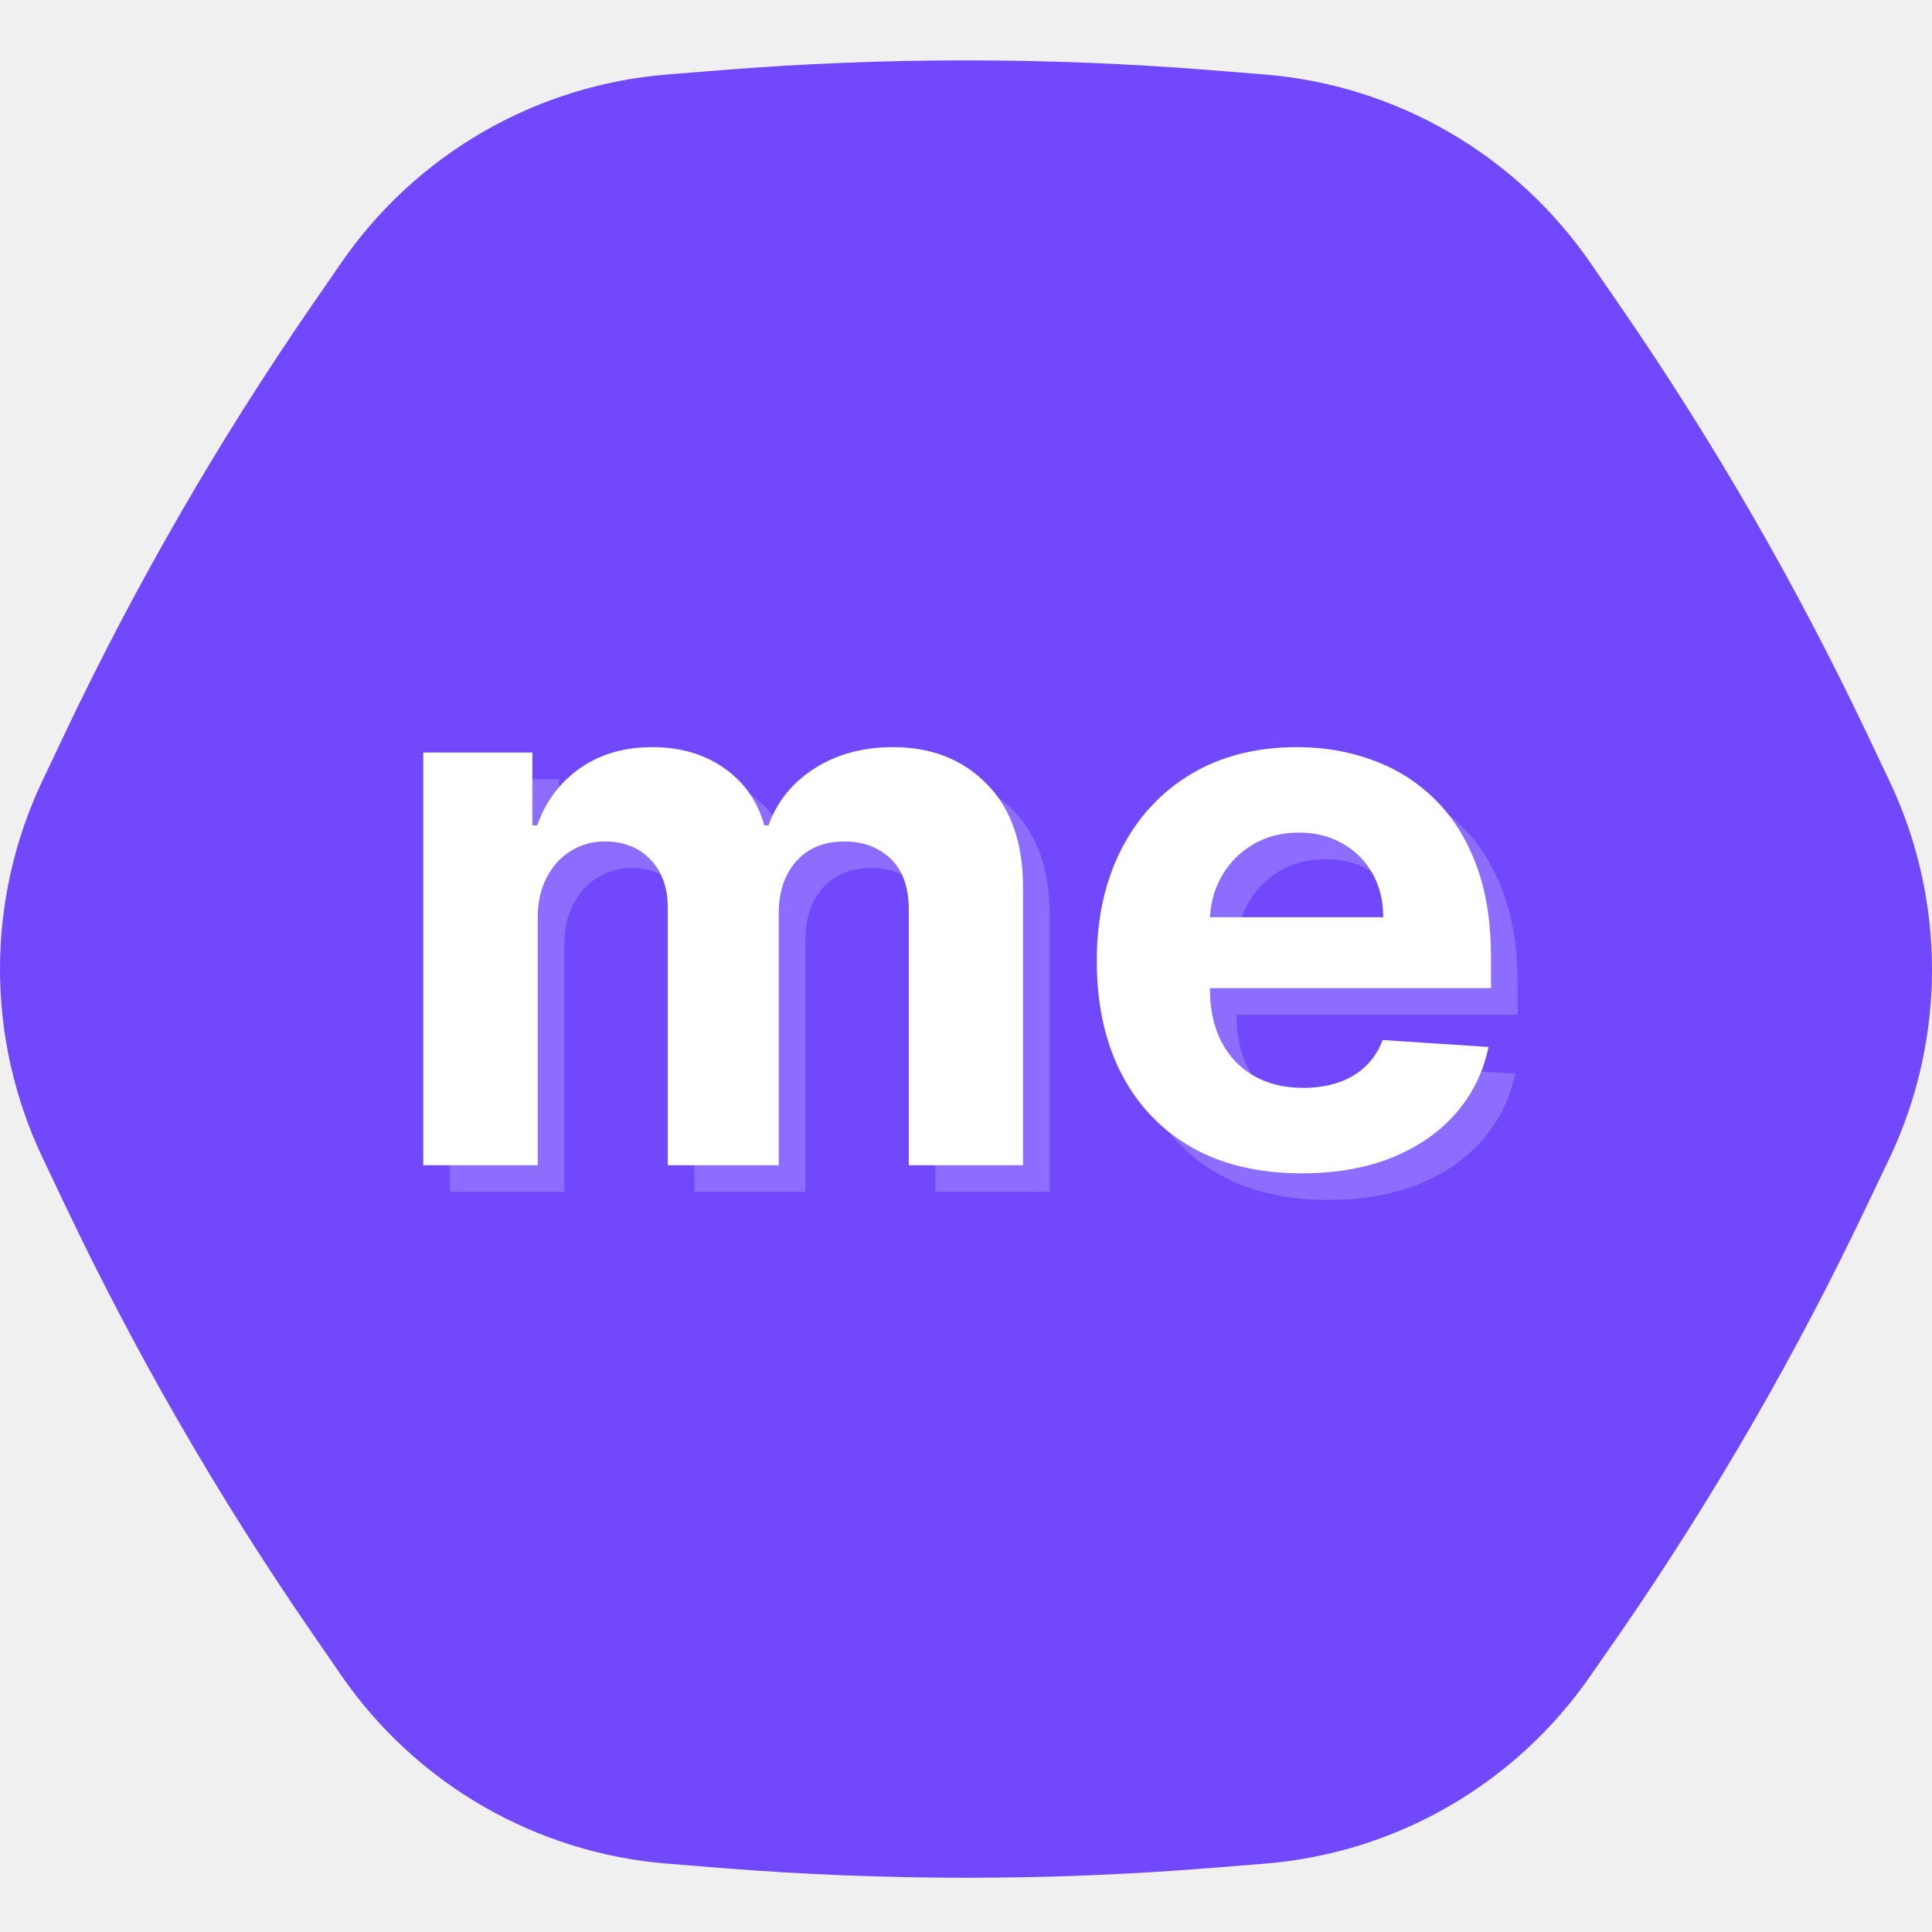
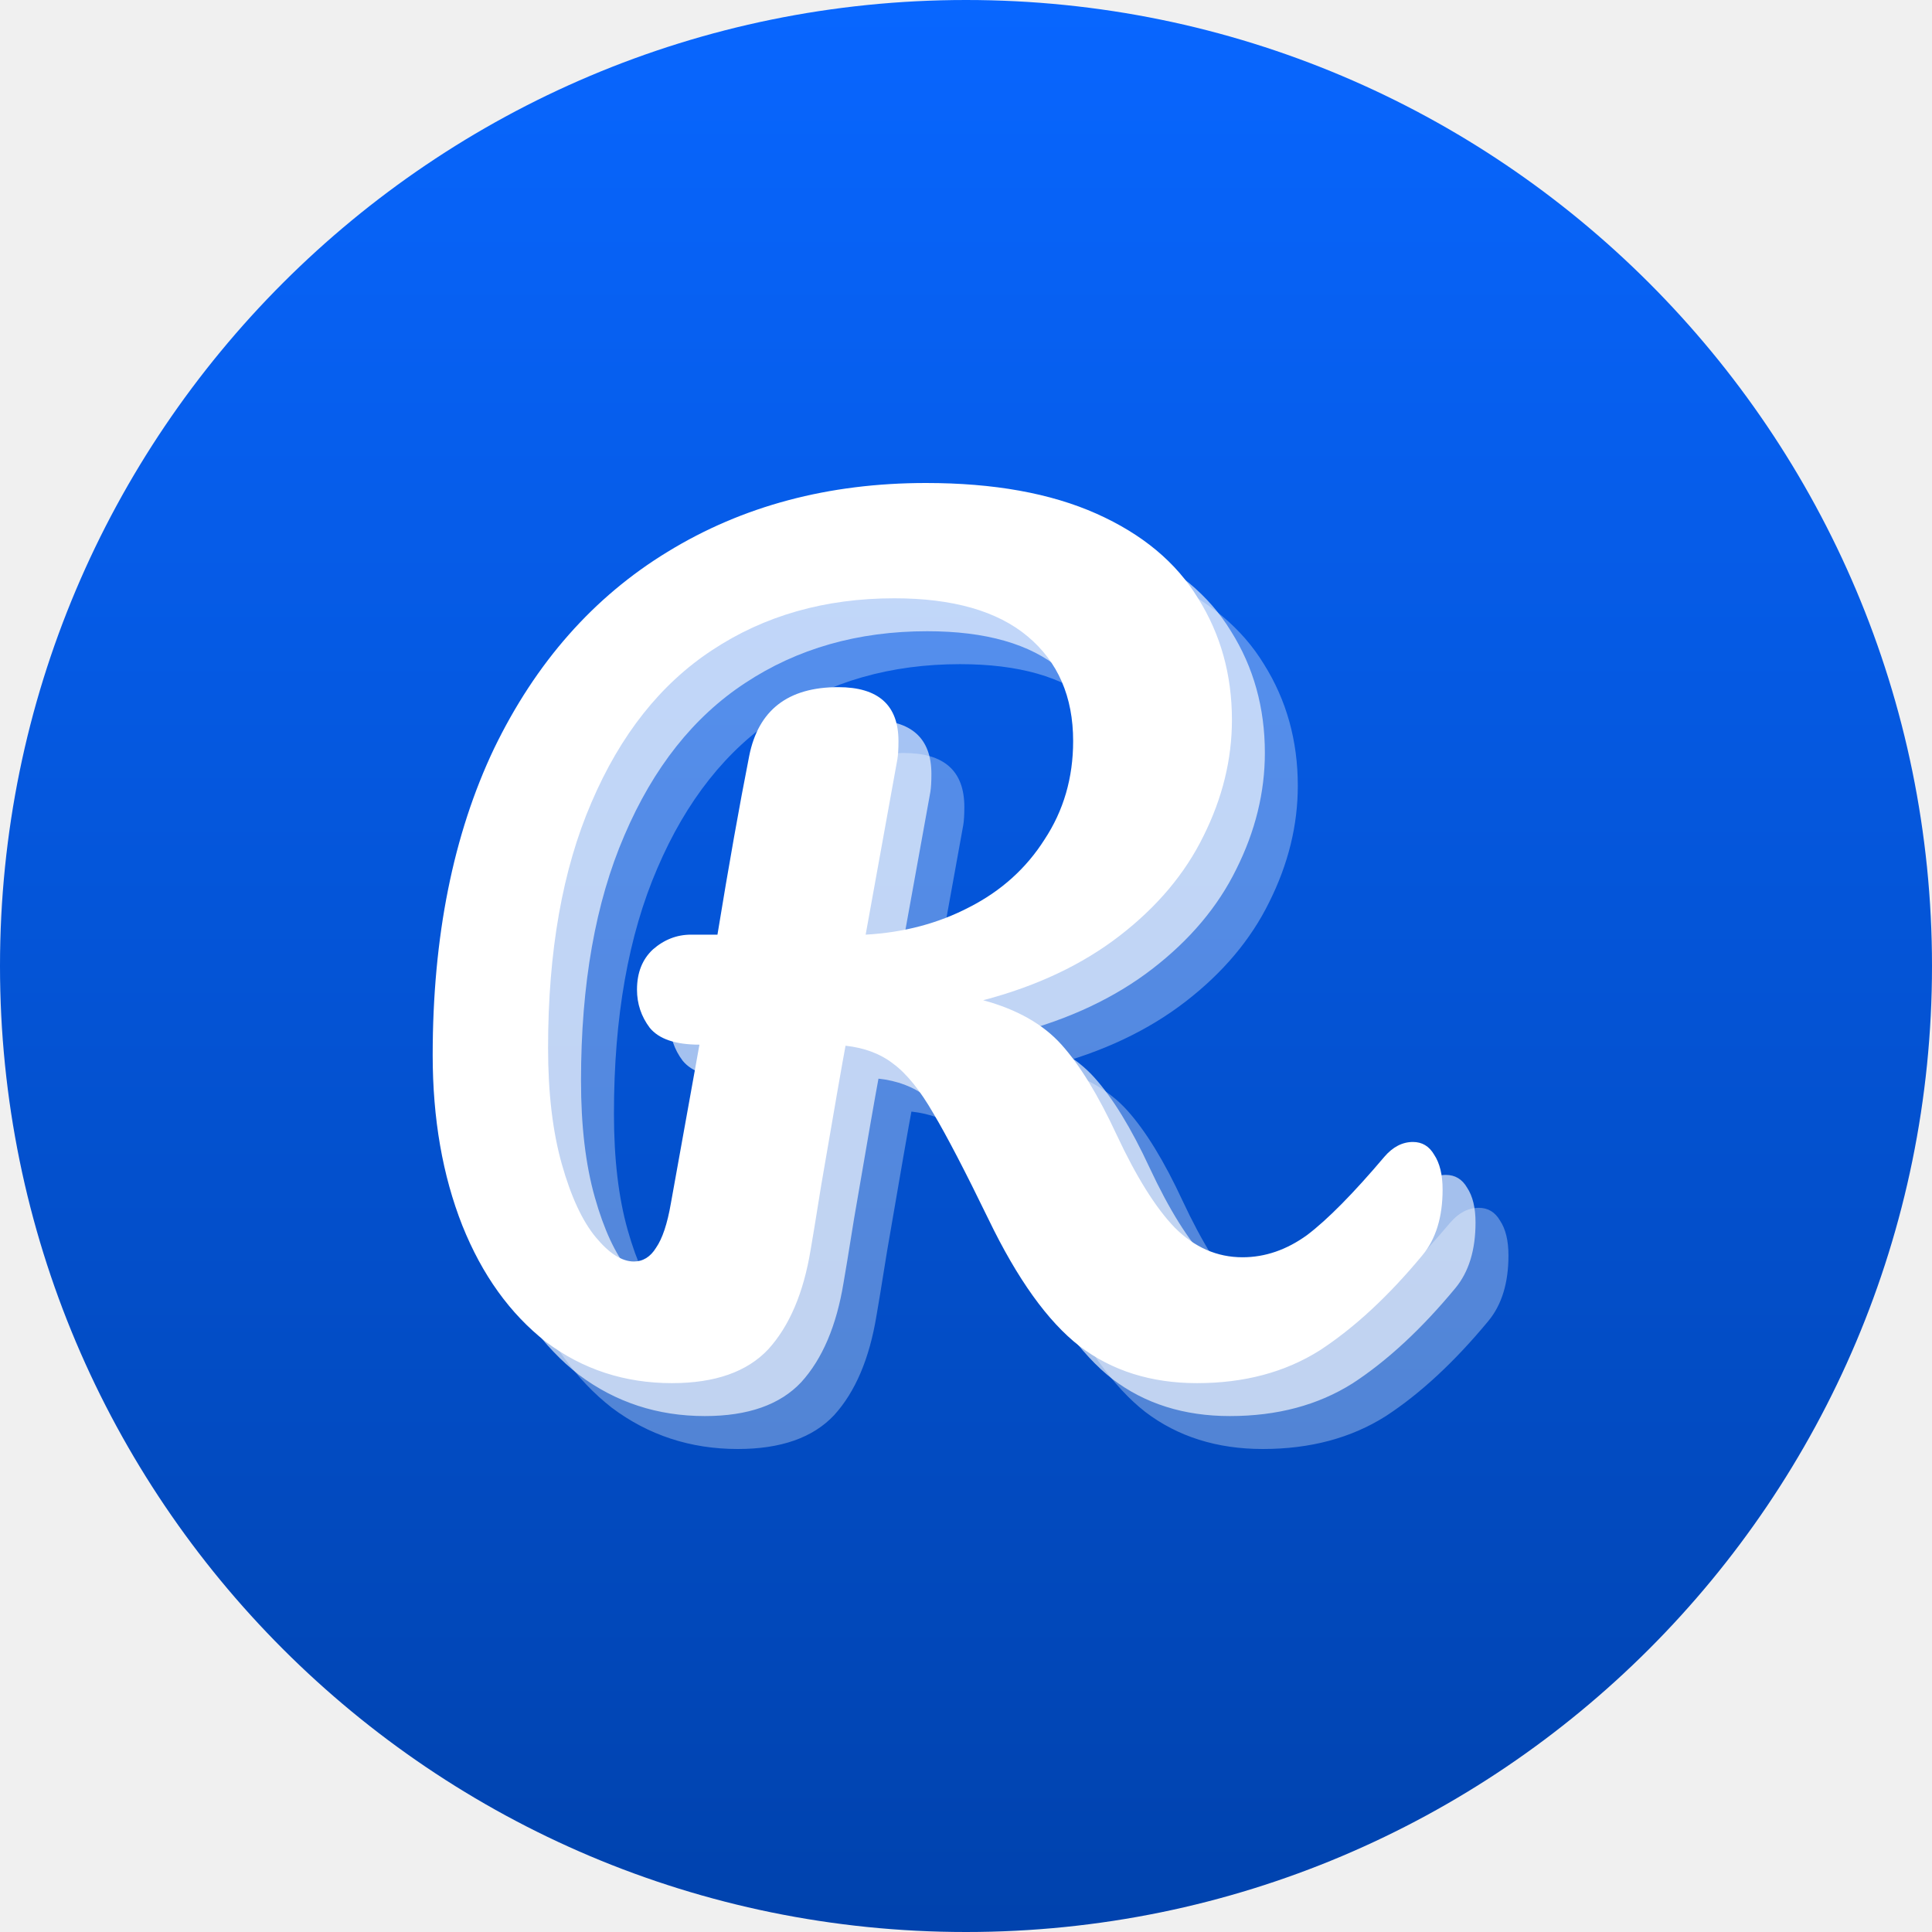
- <svg xmlns="http://www.w3.org/2000/svg" width="128" height="128" viewBox="0 0 128 128" fill="none">
-   <path d="M123.681 79.883C119.01 89.713 113.564 99.155 107.393 108.118L105.402 110.981C102.952 114.539 99.74 117.507 96.001 119.667C92.261 121.828 88.087 123.127 83.783 123.472L80.288 123.753C69.447 124.625 58.553 124.625 47.712 123.753L44.217 123.472C39.913 123.127 35.739 121.828 31.999 119.667C28.26 117.507 25.048 114.539 22.598 110.981L20.607 108.092C14.436 99.129 8.989 89.688 4.319 79.858L2.815 76.694C0.962 72.791 0 68.524 0 64.203C0 59.882 0.962 55.616 2.815 51.713L4.319 48.549C8.989 38.719 14.436 29.277 20.607 20.314L22.598 17.425C25.048 13.867 28.26 10.9 31.999 8.739C35.739 6.579 39.913 5.279 44.217 4.935L47.712 4.653C58.553 3.782 69.447 3.782 80.288 4.653L83.783 4.935C88.09 5.284 92.266 6.589 96.006 8.757C99.746 10.924 102.956 13.899 105.402 17.464L107.393 20.353C113.564 29.316 119.01 38.757 123.681 48.587L125.185 51.751C127.038 55.654 128 59.921 128 64.242C128 68.563 127.038 72.829 125.185 76.732L123.681 79.883Z" fill="#7148FC" />
-   <g opacity="0.2">
-     <path d="M87.995 79.5C85.182 79.5 82.761 78.93 80.732 77.791C78.714 76.64 77.159 75.014 76.067 72.913C74.975 70.8 74.429 68.302 74.429 65.418C74.429 62.605 74.975 60.136 76.067 58.012C77.159 55.888 78.696 54.232 80.678 53.045C82.672 51.858 85.01 51.265 87.692 51.265C89.496 51.265 91.176 51.556 92.731 52.137C94.297 52.707 95.662 53.567 96.825 54.718C98 55.87 98.914 57.318 99.567 59.062C100.22 60.795 100.546 62.825 100.546 65.151V67.234H77.456V62.534H93.407C93.407 61.442 93.17 60.475 92.695 59.632C92.22 58.789 91.562 58.131 90.719 57.656C89.888 57.169 88.921 56.926 87.817 56.926C86.666 56.926 85.645 57.193 84.755 57.727C83.877 58.249 83.188 58.956 82.69 59.846C82.192 60.724 81.936 61.703 81.924 62.783V67.252C81.924 68.605 82.174 69.774 82.672 70.759C83.183 71.744 83.9 72.504 84.826 73.038C85.752 73.572 86.85 73.839 88.12 73.839C88.963 73.839 89.734 73.72 90.434 73.483C91.134 73.245 91.734 72.889 92.232 72.415C92.731 71.94 93.111 71.358 93.372 70.67L100.386 71.133C100.03 72.818 99.3 74.29 98.196 75.548C97.104 76.794 95.692 77.767 93.959 78.467C92.238 79.156 90.25 79.5 87.995 79.5Z" fill="white" />
-     <path d="M29.806 78.966V51.621H37.034V56.445H37.355C37.925 54.843 38.874 53.579 40.203 52.653C41.532 51.727 43.123 51.265 44.974 51.265C46.85 51.265 48.446 51.733 49.763 52.671C51.081 53.597 51.959 54.855 52.398 56.445H52.683C53.241 54.879 54.25 53.627 55.709 52.689C57.181 51.739 58.92 51.265 60.926 51.265C63.477 51.265 65.549 52.078 67.139 53.704C68.741 55.318 69.542 57.608 69.542 60.575V78.966H61.976V62.071C61.976 60.552 61.572 59.412 60.766 58.653C59.958 57.893 58.95 57.513 57.739 57.513C56.362 57.513 55.288 57.953 54.517 58.831C53.745 59.697 53.359 60.843 53.359 62.267V78.966H46.007V61.911C46.007 60.57 45.621 59.501 44.85 58.706C44.09 57.911 43.087 57.513 41.841 57.513C40.998 57.513 40.239 57.727 39.562 58.154C38.898 58.57 38.37 59.157 37.978 59.917C37.586 60.664 37.39 61.543 37.39 62.552V78.966H29.806Z" fill="white" />
-   </g>
-   <path d="M86.231 77.735C83.418 77.735 80.996 77.165 78.967 76.026C76.949 74.875 75.395 73.249 74.303 71.148C73.211 69.036 72.665 66.537 72.665 63.653C72.665 60.84 73.211 58.372 74.303 56.247C75.395 54.123 76.931 52.467 78.914 51.28C80.907 50.093 83.246 49.5 85.928 49.5C87.732 49.5 89.411 49.791 90.966 50.372C92.533 50.942 93.898 51.803 95.061 52.954C96.236 54.105 97.15 55.553 97.802 57.298C98.455 59.03 98.781 61.06 98.781 63.386V65.469H75.691V60.769H91.643C91.643 59.677 91.405 58.71 90.93 57.867C90.456 57.025 89.797 56.366 88.954 55.891C88.124 55.405 87.156 55.161 86.052 55.161C84.901 55.161 83.881 55.428 82.99 55.962C82.112 56.485 81.424 57.191 80.925 58.081C80.427 58.959 80.172 59.938 80.16 61.018V65.487C80.16 66.84 80.409 68.009 80.907 68.994C81.418 69.979 82.136 70.739 83.062 71.273C83.987 71.807 85.085 72.074 86.355 72.074C87.198 72.074 87.969 71.955 88.669 71.718C89.37 71.481 89.969 71.124 90.468 70.65C90.966 70.175 91.346 69.593 91.607 68.905L98.621 69.368C98.265 71.053 97.535 72.525 96.431 73.783C95.34 75.029 93.927 76.002 92.195 76.703C90.474 77.391 88.486 77.735 86.231 77.735Z" fill="white" />
-   <path d="M28.042 77.201V49.856H35.27V54.681H35.59C36.16 53.078 37.11 51.814 38.439 50.889C39.768 49.963 41.358 49.5 43.21 49.5C45.085 49.5 46.681 49.969 47.999 50.906C49.316 51.832 50.195 53.09 50.634 54.681H50.919C51.476 53.114 52.485 51.862 53.945 50.924C55.417 49.975 57.156 49.5 59.161 49.5C61.713 49.5 63.784 50.313 65.374 51.939C66.977 53.553 67.778 55.844 67.778 58.811V77.201H60.212V60.306C60.212 58.787 59.808 57.648 59.001 56.888C58.194 56.129 57.185 55.749 55.975 55.749C54.598 55.749 53.524 56.188 52.752 57.066C51.981 57.933 51.595 59.078 51.595 60.502V77.201H44.242V60.146C44.242 58.805 43.857 57.737 43.085 56.942C42.326 56.146 41.323 55.749 40.077 55.749C39.234 55.749 38.474 55.962 37.798 56.39C37.133 56.805 36.605 57.393 36.214 58.152C35.822 58.9 35.626 59.778 35.626 60.787V77.201H28.042Z" fill="white" />
+ <svg xmlns="http://www.w3.org/2000/svg" width="192" height="192" viewBox="0 0 192 192" fill="none">
+   <path d="M0 96C0 42.981 42.981 0 96 0V0C149.019 0 192 42.981 192 96V96C192 149.019 149.019 192 96 192V192C42.981 192 0 149.019 0 96V96Z" fill="url(#paint0_linear_2367_2)" />
+   <path opacity="0.32" d="M146.963 120.033C147.875 120.033 148.576 120.454 149.067 121.295C149.629 122.136 149.909 123.292 149.909 124.764C149.909 127.497 149.243 129.669 147.91 131.281C144.544 135.345 141.142 138.499 137.706 140.741C134.269 142.914 130.201 144 125.502 144C120.943 144 117.051 142.774 113.824 140.321C110.668 137.868 107.653 133.663 104.777 127.707C102.463 122.942 100.639 119.438 99.306 117.195C97.974 114.883 96.641 113.236 95.309 112.255C94.046 111.274 92.468 110.678 90.575 110.468C90.294 111.939 89.487 116.564 88.155 124.343C87.594 127.847 87.243 129.984 87.103 130.755C86.401 135.03 84.999 138.324 82.895 140.636C80.791 142.879 77.6 144 73.321 144C68.622 144 64.449 142.633 60.802 139.9C57.225 137.097 54.455 133.243 52.491 128.338C50.527 123.362 49.545 117.721 49.545 111.414C49.545 99.641 51.579 89.479 55.647 80.93C59.785 72.38 65.536 65.863 72.9 61.378C80.335 56.823 88.891 54.545 98.57 54.545C105.303 54.545 110.949 55.562 115.508 57.594C120.066 59.626 123.433 62.429 125.607 66.003C127.851 69.577 128.974 73.607 128.974 78.092C128.974 82.016 128.027 85.87 126.133 89.654C124.31 93.369 121.539 96.662 117.822 99.535C114.105 102.409 109.581 104.546 104.251 105.948C107.617 106.859 110.212 108.33 112.036 110.363C113.859 112.395 115.683 115.373 117.507 119.297C119.47 123.502 121.399 126.586 123.293 128.548C125.256 130.51 127.501 131.491 130.026 131.491C132.27 131.491 134.409 130.755 136.443 129.284C138.477 127.742 141.037 125.149 144.123 121.505C144.965 120.524 145.911 120.033 146.963 120.033ZM76.057 110.363C73.672 110.363 72.024 109.802 71.112 108.681C70.27 107.559 69.85 106.298 69.85 104.896C69.85 103.215 70.376 101.883 71.428 100.902C72.55 99.921 73.812 99.43 75.215 99.43H77.845C78.967 92.563 80.019 86.641 81.001 81.666C81.913 77.111 84.859 74.833 89.838 74.833C93.836 74.833 95.835 76.62 95.835 80.194C95.835 80.965 95.8 81.561 95.73 81.981L92.573 99.43C96.361 99.22 99.797 98.309 102.883 96.697C106.039 95.085 108.529 92.843 110.353 89.97C112.246 87.097 113.193 83.838 113.193 80.194C113.193 75.779 111.685 72.31 108.669 69.787C105.654 67.265 101.235 66.003 95.414 66.003C88.541 66.003 82.509 67.72 77.319 71.154C72.199 74.518 68.201 79.563 65.326 86.291C62.45 92.948 61.013 101.077 61.013 110.678C61.013 115.163 61.468 119.017 62.38 122.241C63.292 125.464 64.414 127.882 65.747 129.494C67.079 131.106 68.342 131.912 69.534 131.912C70.446 131.912 71.182 131.456 71.743 130.545C72.374 129.634 72.865 128.162 73.216 126.13L76.057 110.363Z" fill="white" />
+   <path opacity="0.64" d="M143.691 116.761C144.602 116.761 145.304 117.181 145.795 118.022C146.356 118.863 146.636 120.019 146.636 121.491C146.636 124.224 145.97 126.397 144.637 128.008C141.271 132.073 137.869 135.226 134.433 137.469C130.996 139.641 126.928 140.727 122.229 140.727C117.67 140.727 113.778 139.501 110.552 137.048C107.396 134.596 104.38 130.391 101.504 124.434C99.19 119.669 97.366 116.165 96.034 113.923C94.701 111.61 93.369 109.963 92.036 108.982C90.774 108.001 89.195 107.405 87.302 107.195C87.021 108.667 86.215 113.292 84.882 121.071C84.321 124.575 83.97 126.712 83.83 127.483C83.129 131.758 81.726 135.051 79.622 137.364C77.518 139.606 74.327 140.727 70.049 140.727C65.35 140.727 61.176 139.361 57.529 136.628C53.953 133.825 51.182 129.971 49.218 125.065C47.255 120.09 46.273 114.448 46.273 108.141C46.273 96.368 48.307 86.207 52.374 77.657C56.513 69.108 62.264 62.59 69.628 58.106C77.062 53.55 85.619 51.273 95.297 51.273C102.03 51.273 107.676 52.289 112.235 54.321C116.794 56.354 120.16 59.157 122.334 62.731C124.579 66.305 125.701 70.334 125.701 74.819C125.701 78.743 124.754 82.598 122.86 86.382C121.037 90.096 118.267 93.39 114.549 96.263C110.832 99.136 106.309 101.274 100.978 102.675C104.345 103.586 106.94 105.058 108.763 107.09C110.587 109.122 112.41 112.101 114.234 116.025C116.198 120.23 118.126 123.313 120.02 125.275C121.984 127.237 124.228 128.219 126.753 128.219C128.997 128.219 131.136 127.483 133.17 126.011C135.204 124.469 137.764 121.877 140.85 118.232C141.692 117.251 142.639 116.761 143.691 116.761ZM72.784 107.09C70.399 107.09 68.751 106.529 67.839 105.408C66.998 104.287 66.577 103.026 66.577 101.624C66.577 99.942 67.103 98.611 68.155 97.629C69.277 96.648 70.54 96.158 71.942 96.158H74.572C75.695 89.29 76.746 83.369 77.728 78.393C78.64 73.838 81.586 71.561 86.565 71.561C90.563 71.561 92.562 73.347 92.562 76.921C92.562 77.692 92.527 78.288 92.457 78.709L89.301 96.158C93.088 95.948 96.525 95.037 99.611 93.425C102.767 91.813 105.257 89.571 107.08 86.697C108.974 83.824 109.921 80.566 109.921 76.921C109.921 72.507 108.413 69.038 105.397 66.515C102.381 63.992 97.962 62.731 92.141 62.731C85.268 62.731 79.236 64.448 74.046 67.881C68.926 71.245 64.929 76.291 62.053 83.018C59.178 89.676 57.74 97.805 57.74 107.405C57.74 111.89 58.196 115.745 59.108 118.968C60.019 122.192 61.141 124.61 62.474 126.221C63.806 127.833 65.069 128.639 66.261 128.639C67.173 128.639 67.909 128.184 68.471 127.273C69.102 126.362 69.593 124.89 69.943 122.858L72.784 107.09Z" fill="white" />
+   <path d="M140.418 113.488C141.33 113.488 142.031 113.908 142.522 114.749C143.083 115.59 143.364 116.747 143.364 118.218C143.364 120.951 142.697 123.124 141.365 124.735C137.998 128.8 134.597 131.953 131.16 134.196C127.723 136.368 123.656 137.455 118.957 137.455C114.398 137.455 110.505 136.228 107.279 133.775C104.123 131.323 101.107 127.118 98.232 121.161C95.917 116.396 94.094 112.892 92.761 110.65C91.428 108.337 90.096 106.69 88.763 105.709C87.501 104.728 85.923 104.132 84.029 103.922C83.749 105.394 82.942 110.019 81.609 117.798C81.048 121.302 80.698 123.439 80.558 124.21C79.856 128.485 78.453 131.778 76.349 134.091C74.245 136.333 71.054 137.455 66.776 137.455C62.077 137.455 57.904 136.088 54.257 133.355C50.68 130.552 47.91 126.698 45.946 121.792C43.982 116.817 43 111.175 43 104.868C43 93.095 45.034 82.934 49.102 74.384C53.24 65.835 58.991 59.318 66.355 54.833C73.789 50.278 82.346 48 92.025 48C98.758 48 104.403 49.016 108.962 51.048C113.521 53.081 116.888 55.884 119.062 59.458C121.306 63.032 122.428 67.061 122.428 71.546C122.428 75.471 121.481 79.325 119.588 83.109C117.764 86.823 114.994 90.117 111.277 92.99C107.56 95.863 103.036 98.001 97.706 99.402C101.072 100.313 103.667 101.785 105.491 103.817C107.314 105.849 109.138 108.828 110.961 112.752C112.925 116.957 114.854 120.04 116.747 122.002C118.711 123.965 120.955 124.946 123.48 124.946C125.725 124.946 127.864 124.21 129.898 122.738C131.932 121.196 134.492 118.604 137.577 114.96C138.419 113.978 139.366 113.488 140.418 113.488ZM69.511 103.817C67.126 103.817 65.478 103.256 64.567 102.135C63.725 101.014 63.304 99.753 63.304 98.351C63.304 96.669 63.83 95.338 64.882 94.357C66.004 93.376 67.267 92.885 68.669 92.885H71.3C72.422 86.017 73.474 80.096 74.456 75.12C75.367 70.565 78.313 68.288 83.293 68.288C87.29 68.288 89.289 70.075 89.289 73.648C89.289 74.419 89.254 75.015 89.184 75.436L86.028 92.885C89.815 92.675 93.252 91.764 96.338 90.152C99.494 88.54 101.984 86.298 103.807 83.424C105.701 80.551 106.648 77.293 106.648 73.648C106.648 69.234 105.14 65.765 102.124 63.242C99.108 60.719 94.69 59.458 88.868 59.458C81.995 59.458 75.964 61.175 70.774 64.609C65.654 67.972 61.656 73.018 58.78 79.745C55.905 86.403 54.467 94.532 54.467 104.132C54.467 108.617 54.923 112.472 55.835 115.695C56.746 118.919 57.869 121.337 59.201 122.948C60.534 124.56 61.796 125.366 62.989 125.366C63.9 125.366 64.637 124.911 65.198 124C65.829 123.089 66.32 121.617 66.671 119.585L69.511 103.817Z" fill="white" />
+   <defs>
+     <linearGradient id="paint0_linear_2367_2" x1="96" y1="0" x2="96" y2="192" gradientUnits="userSpaceOnUse">
+       <stop stop-color="#0866FF" />
+       <stop offset="1" stop-color="#0042AD" />
+     </linearGradient>
+   </defs>
</svg>
